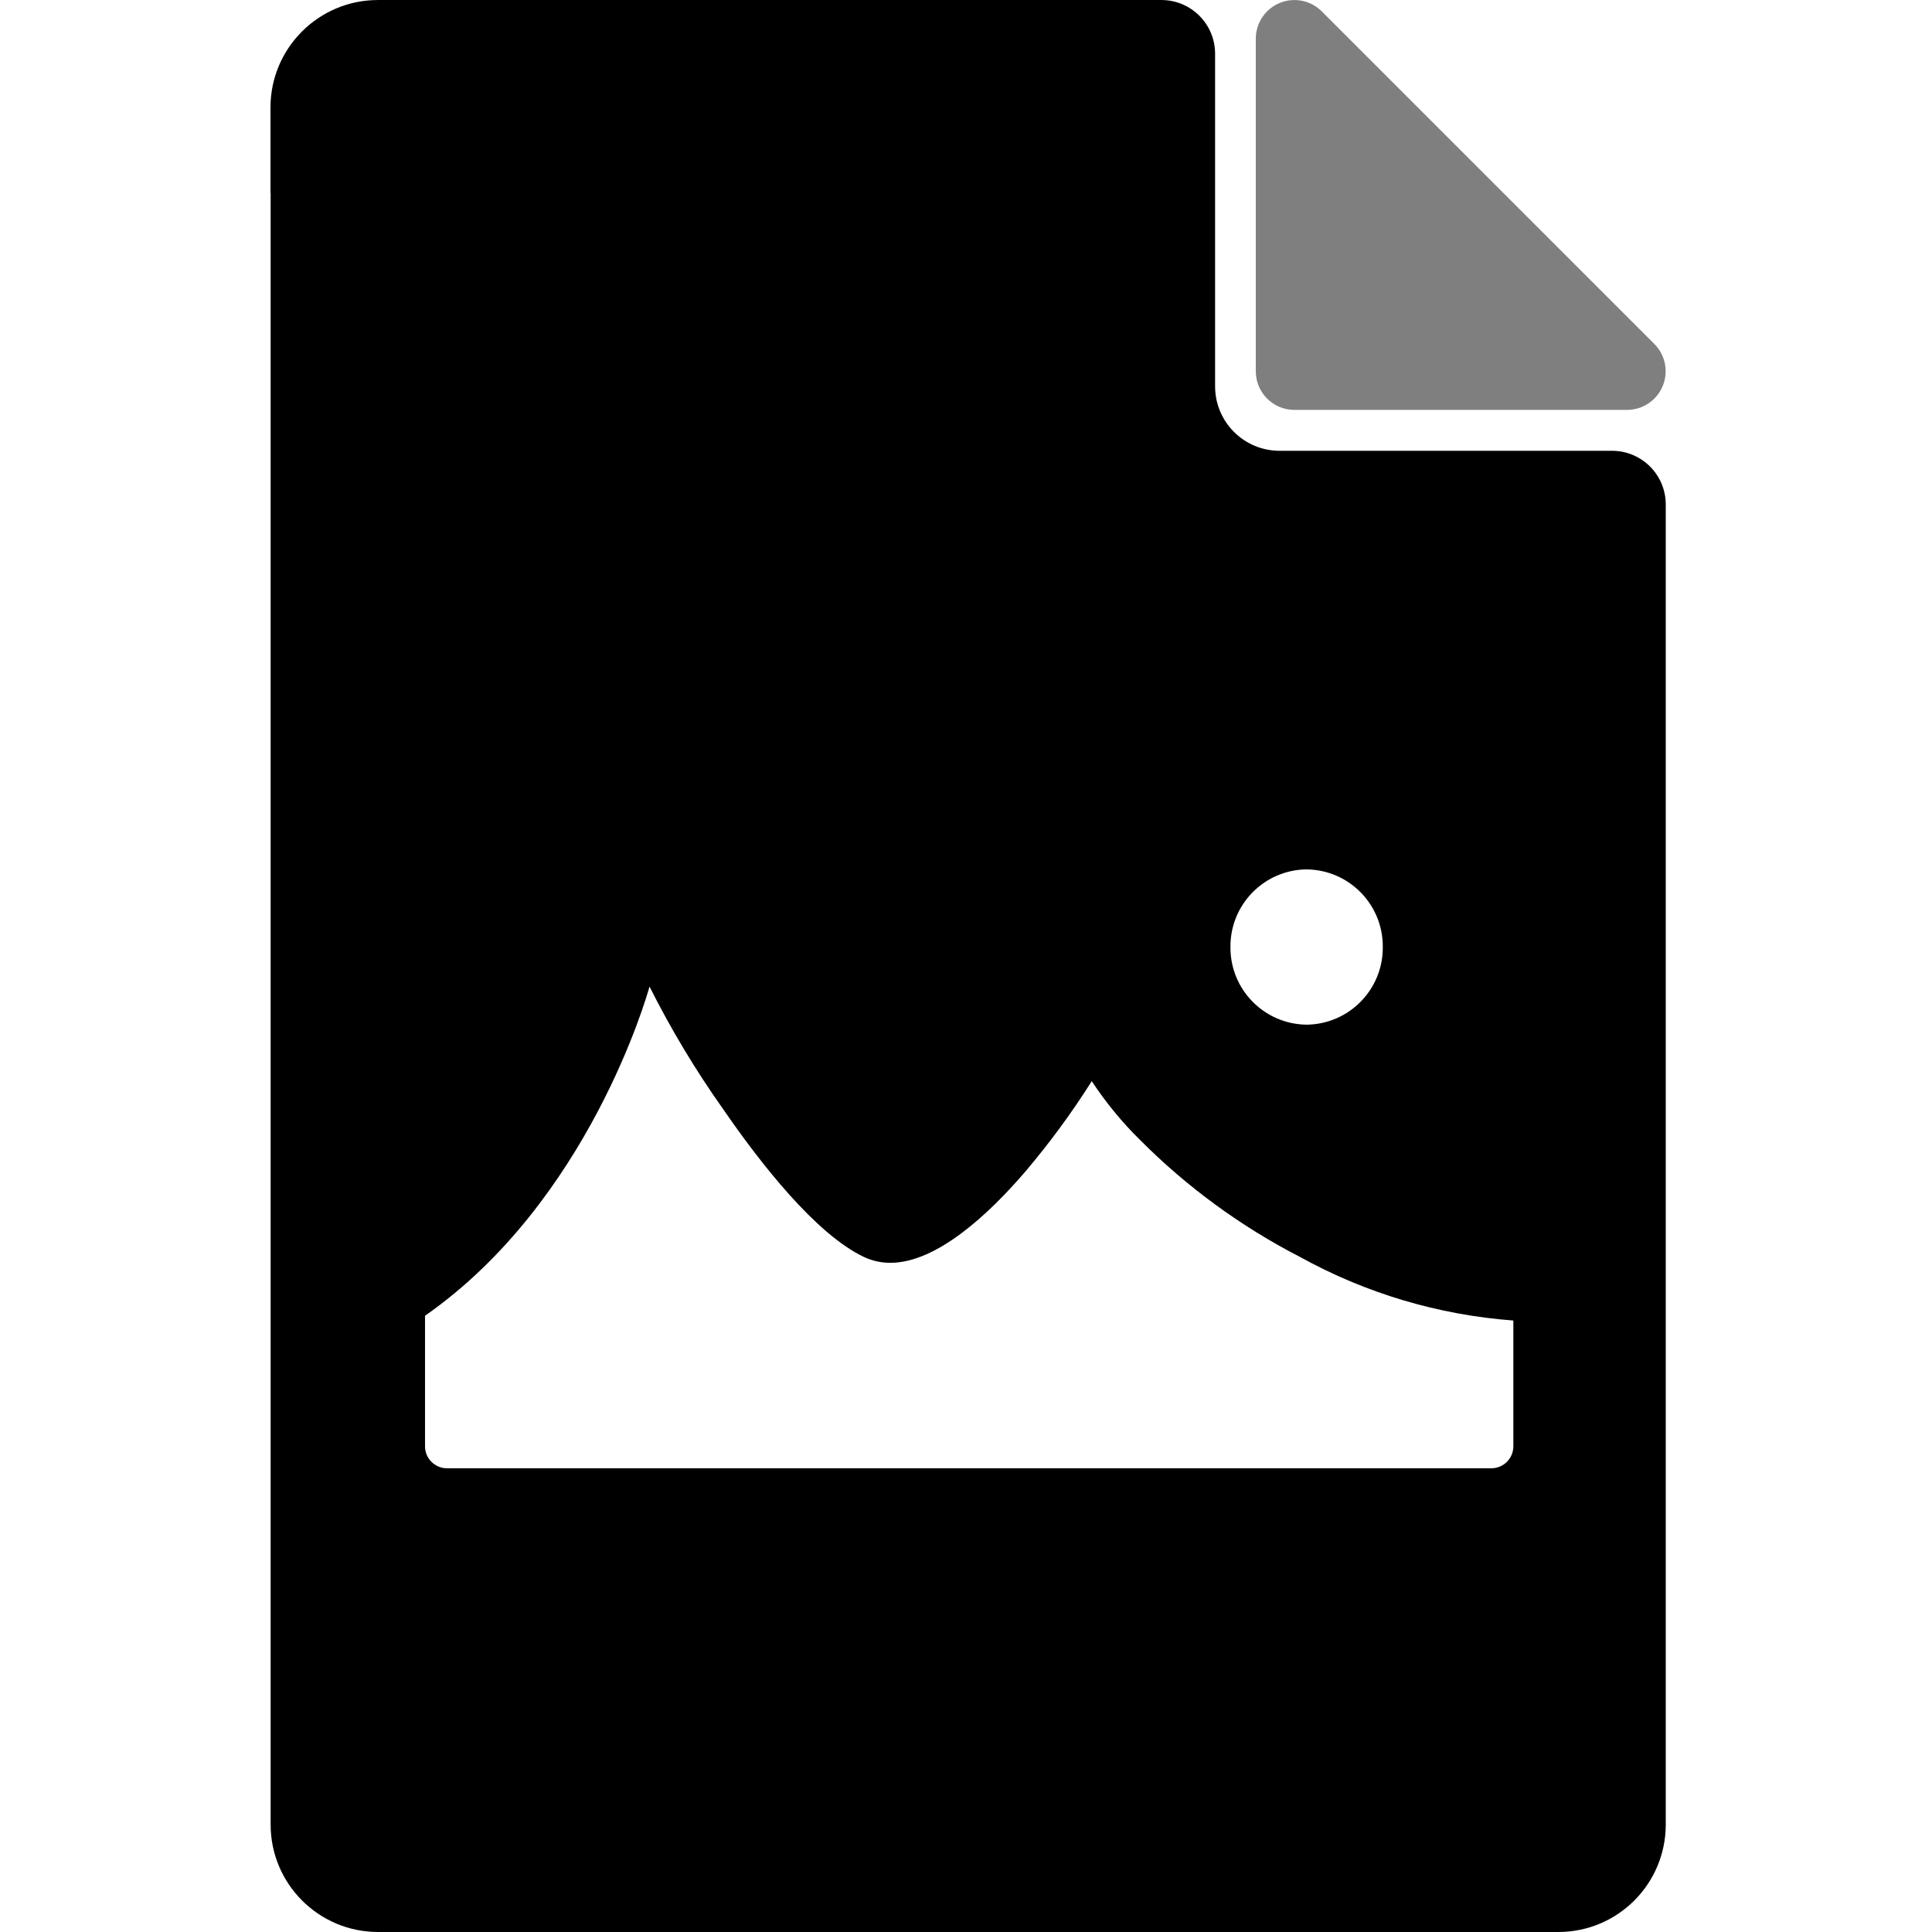
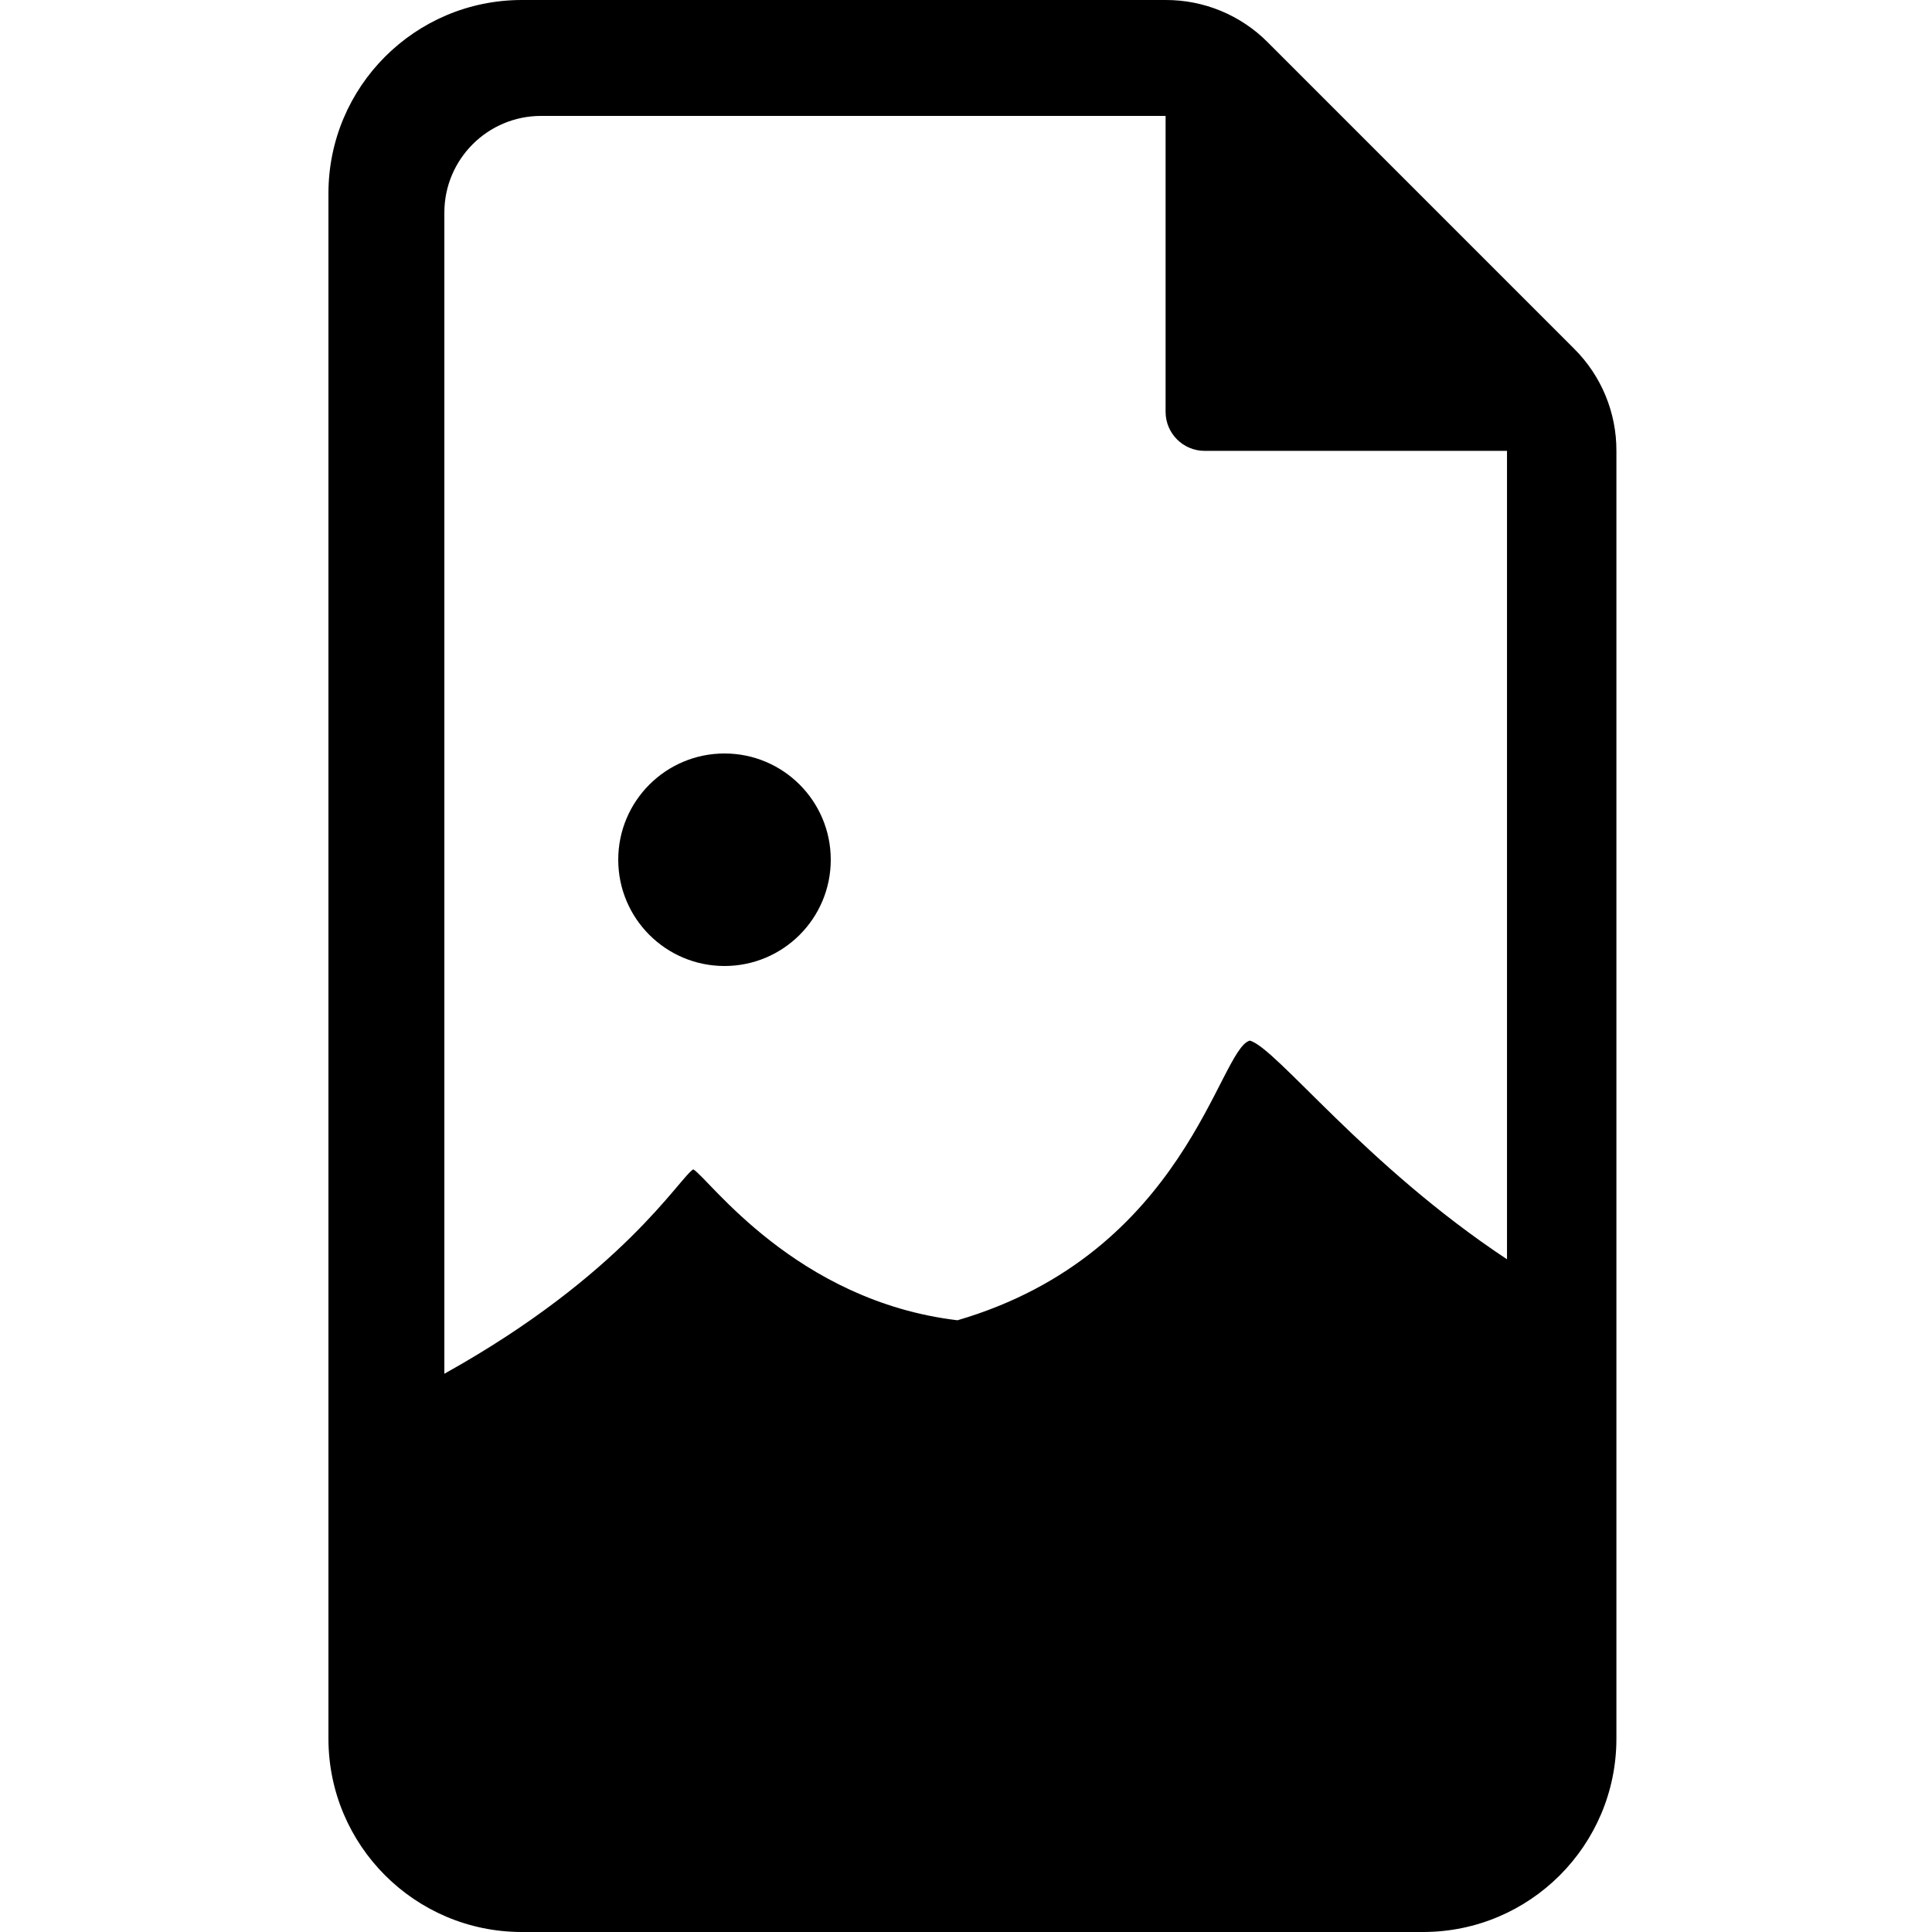
<svg xmlns="http://www.w3.org/2000/svg" width="100" height="100" viewBox="0 0 100 100">
  <defs>
    <clipPath id="b">
      <rect width="100" height="100" />
    </clipPath>
  </defs>
  <g id="a" clip-path="url(#b)">
-     <path d="M-8263.326-1176h-61.111a5.561,5.561,0,0,1-5.555-5.555V-1266H-8330v-4.444a5.564,5.564,0,0,1,5.56-5.555h40.555a2.78,2.78,0,0,1,2.778,2.776v3.891l0,13.331a3.337,3.337,0,0,0,3.332,3.334h17.218a2.779,2.779,0,0,1,2.776,2.776v10.557l0-11.693,0,69.471A5.56,5.56,0,0,1-8263.326-1176Zm-47.056-48.932h0c-.125.452-3.158,11.134-11.619,17.034v6.748a1.138,1.138,0,0,0,1.125,1.148h54.08a1.139,1.139,0,0,0,1.127-1.148v-6.5a26.933,26.933,0,0,1-11.051-3.295,33,33,0,0,1-8.262-6.042,18.561,18.561,0,0,1-2.51-3.055l0,.005a41.423,41.423,0,0,1-3.456,4.7c-1.844,2.145-4.55,4.7-6.966,4.7a3.19,3.19,0,0,1-1.378-.307c-2.483-1.184-5.337-4.825-7.294-7.67a48.811,48.811,0,0,1-3.792-6.316Zm34.013-6.069a3.985,3.985,0,0,0-3.943,4.018,3.987,3.987,0,0,0,3.943,4.02,3.986,3.986,0,0,0,3.942-4.02A3.985,3.985,0,0,0-8276.369-1231Z" transform="translate(8344 1276)" />
-     <path d="M-7472.561-1265.565a2,2,0,0,1-2-2v-17.214a2,2,0,0,1,3.415-1.414l17.212,17.212a2,2,0,0,1-1.414,3.415Z" transform="translate(7539.561 1286.782)" opacity="0.5" />
+     <path d="M-8320-1176a10.012,10.012,0,0,1-10-10v-80a10.012,10.012,0,0,1,10-10h33.333a7.415,7.415,0,0,1,5.287,2.191l15.855,15.857a7.416,7.416,0,0,1,2.19,5.283V-1186a10.011,10.011,0,0,1-10,10Zm-4-89v60.105c9.251-5.148,12.186-10.176,12.885-10.58.8.464,5.289,6.811,13.676,7.812,11.848-3.472,13.516-14.042,15.13-14.475,1.363.365,5.945,6.443,13.311,11.318v-41.843h-15.65a2.023,2.023,0,0,1-2.021-2.02V-1270H-8319A5.006,5.006,0,0,0-8324-1265Zm9,33.5a5.5,5.5,0,0,1,5.5-5.5,5.5,5.5,0,0,1,5.5,5.5,5.5,5.5,0,0,1-5.5,5.5A5.5,5.5,0,0,1-8315-1231.5Z" transform="translate(8347 1276)" />
  </g>
</svg>
